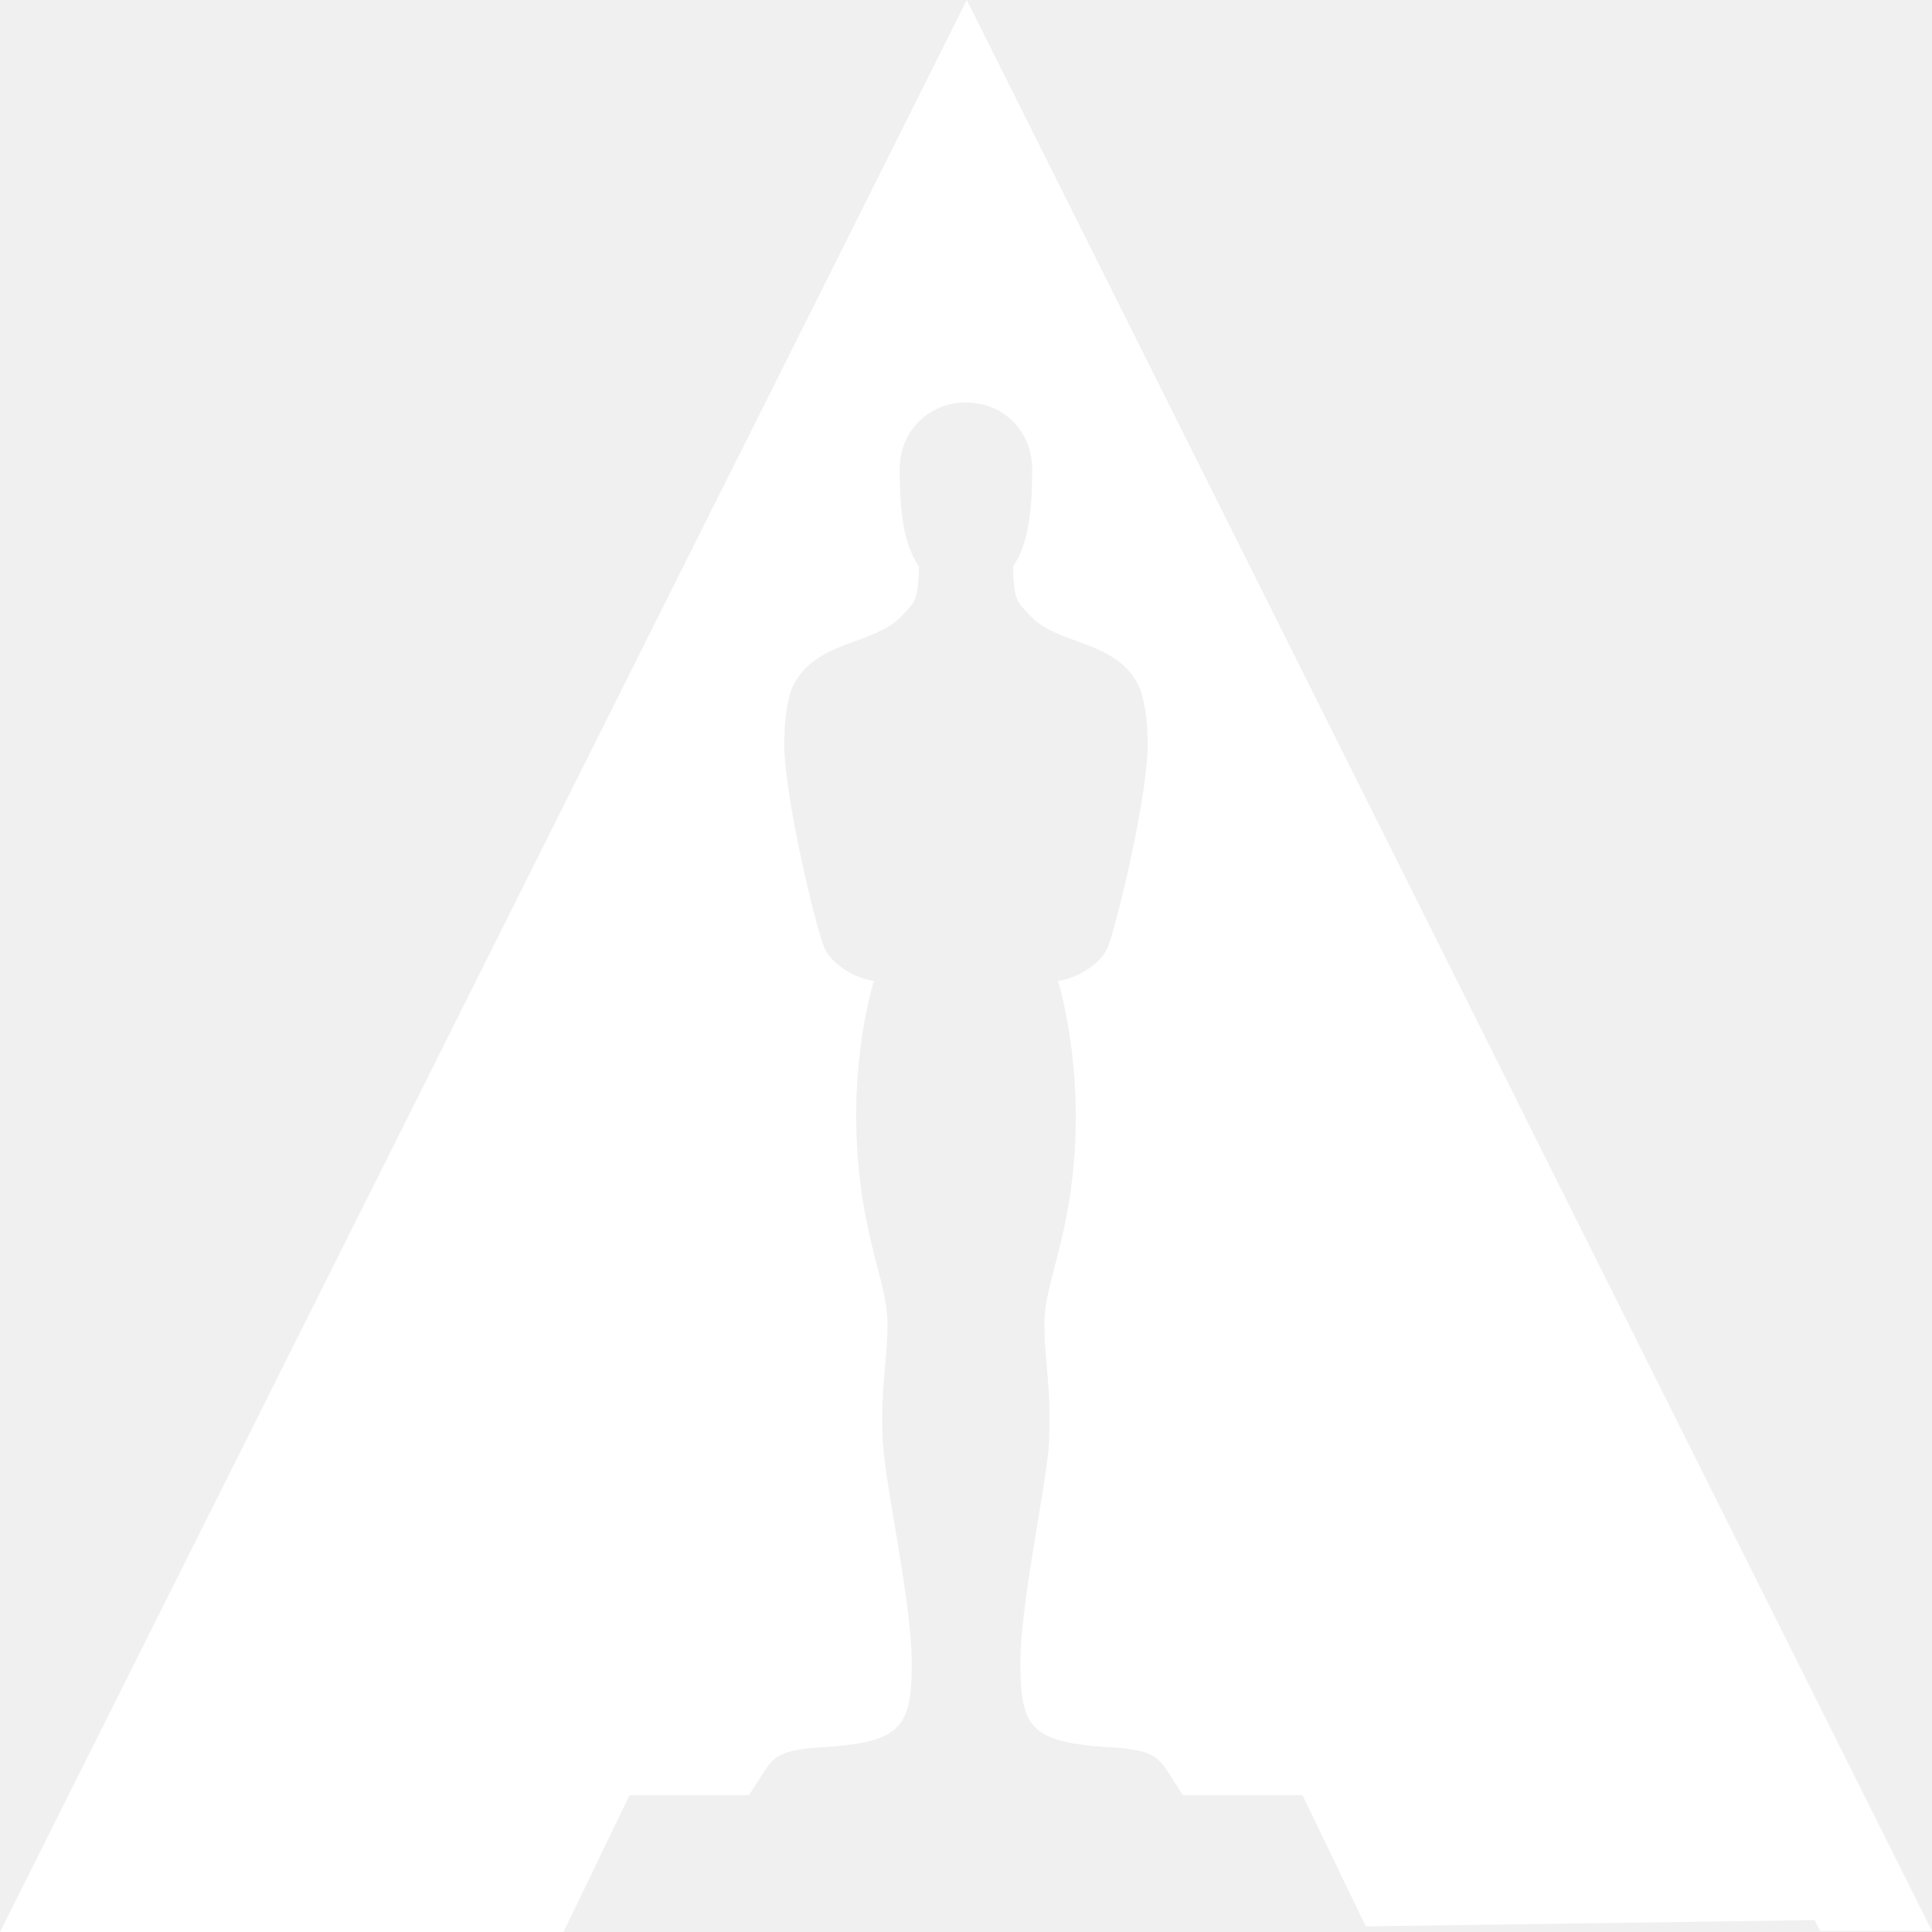
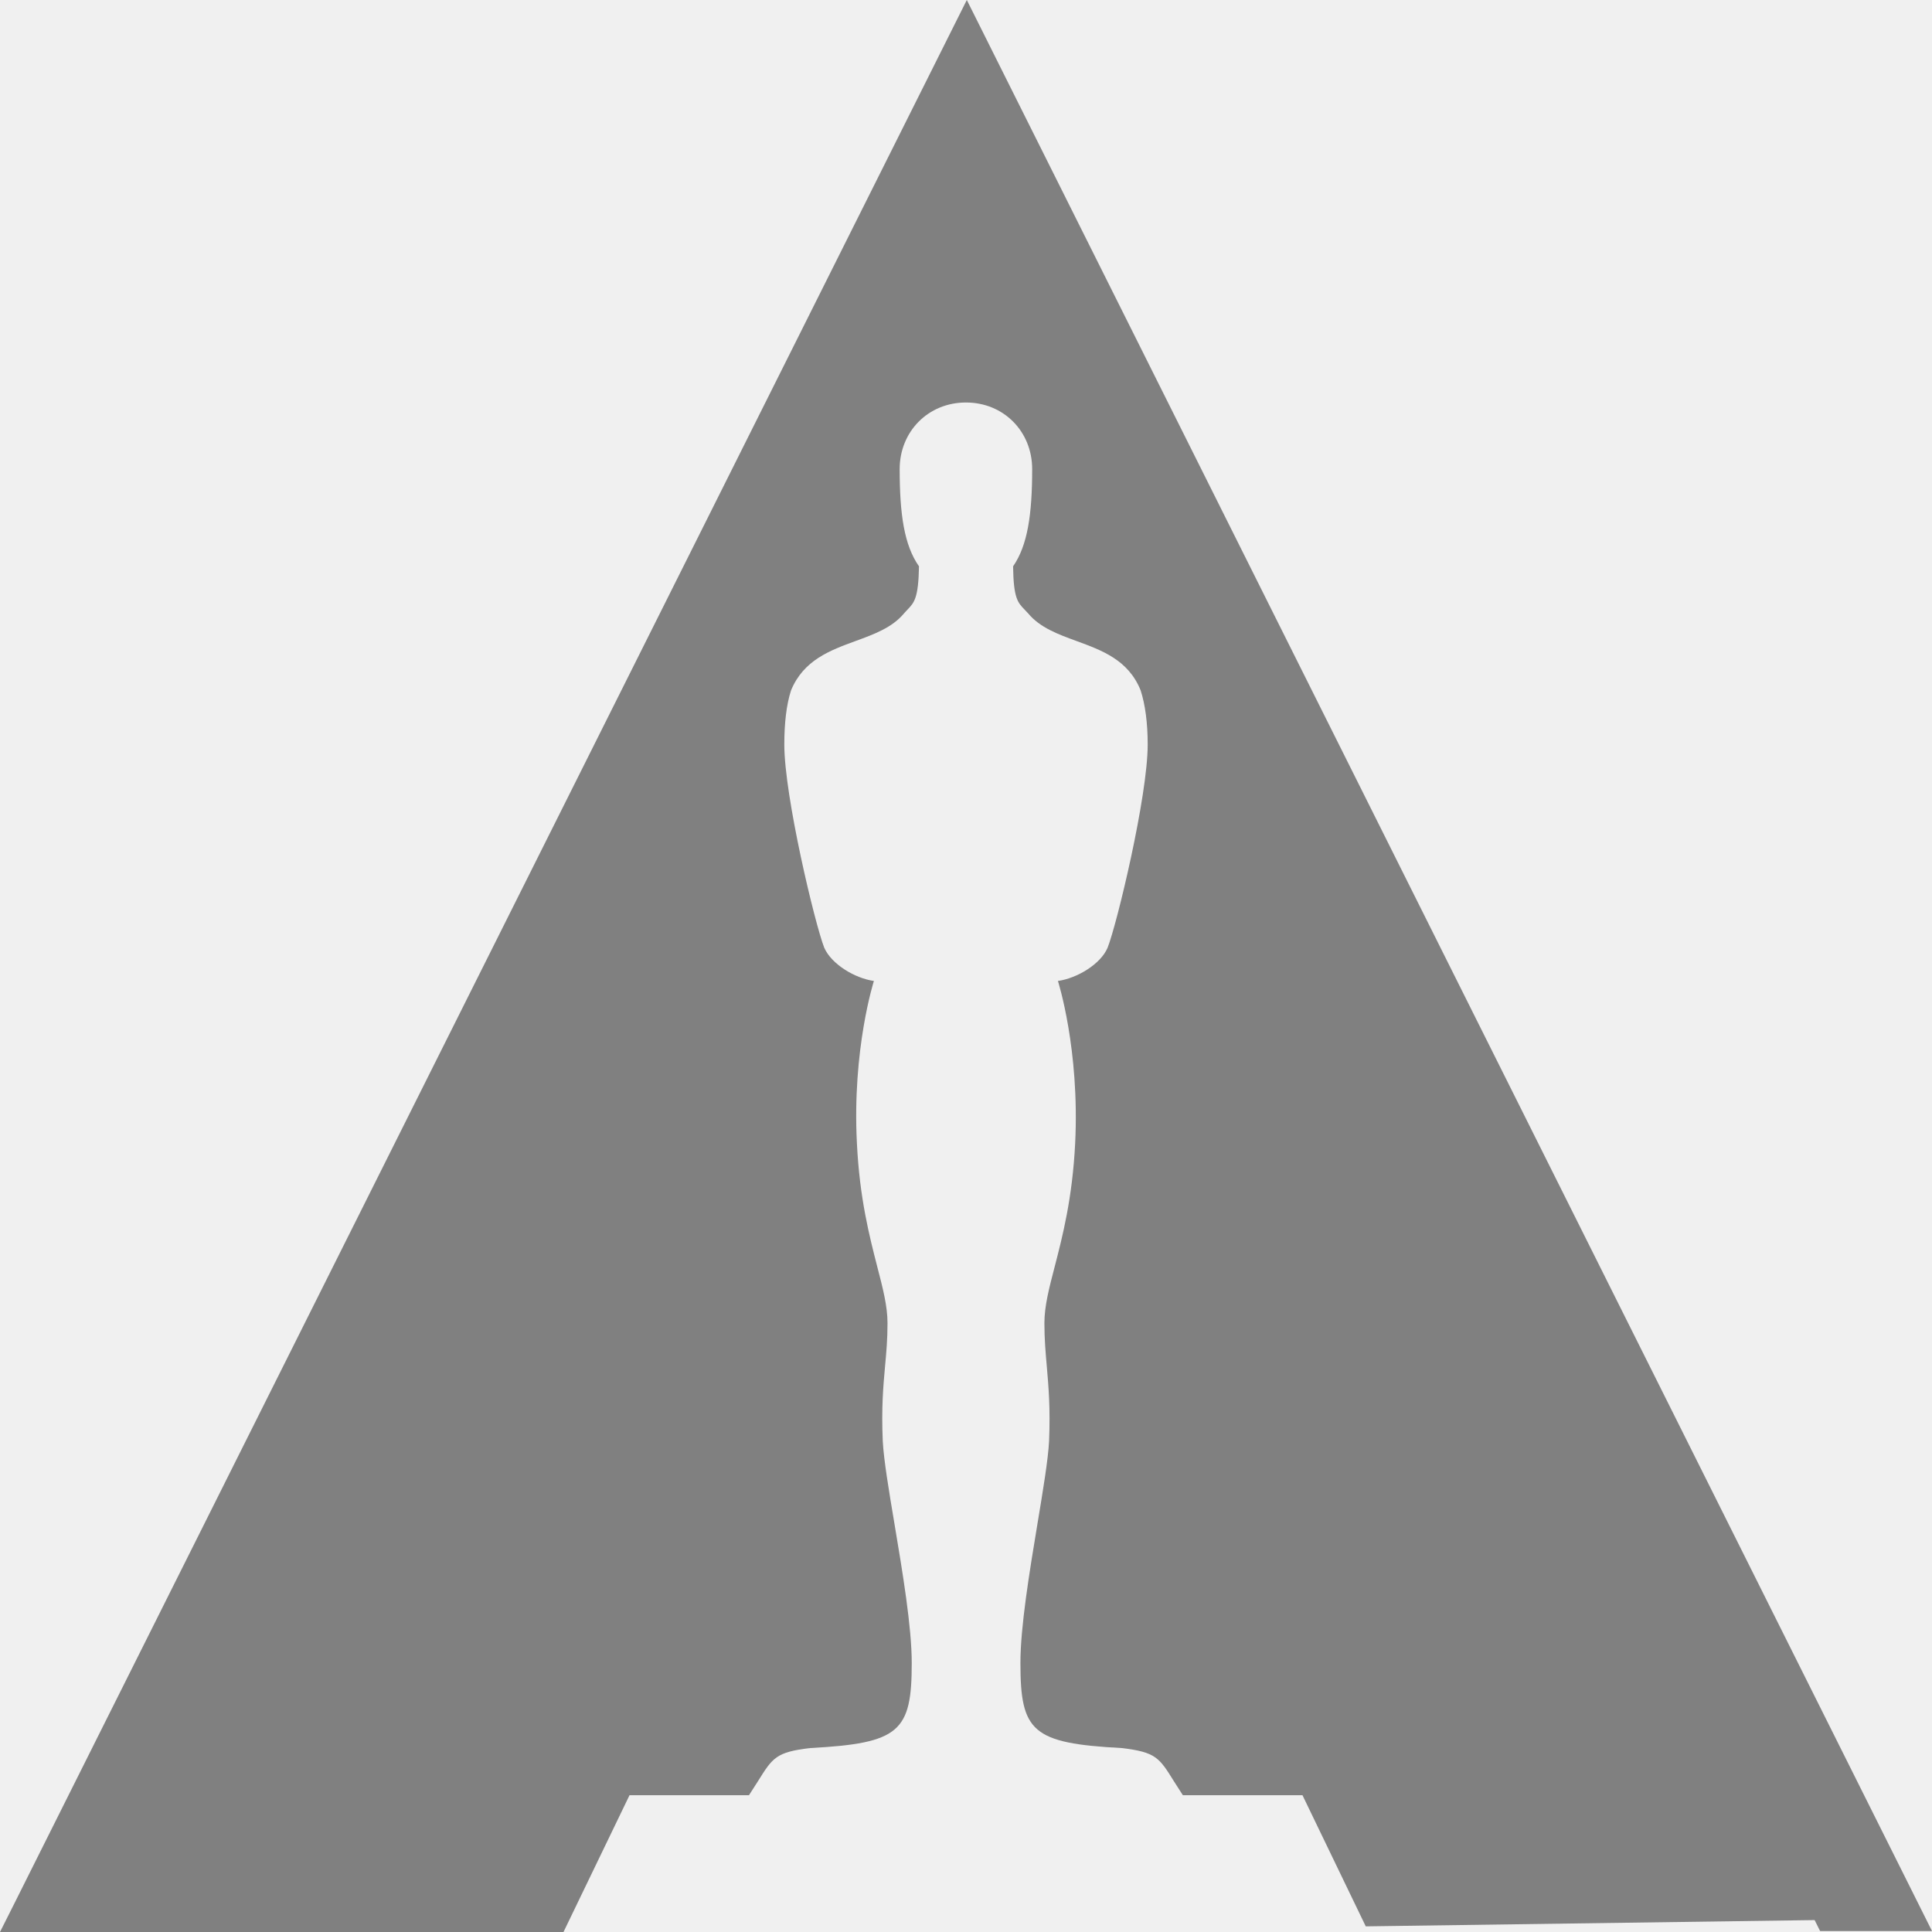
<svg xmlns="http://www.w3.org/2000/svg" width="24" height="24" viewBox="0 0 24 24" fill="none">
  <g clip-path="url(#clip0_12144_130603)">
-     <path fill-rule="evenodd" clip-rule="evenodd" d="M0 24L0.162 23.678L12.01 0L24 23.988H22.61L22.542 23.852L16.966 23.93L16.18 22.301H14.694C14.65 22.234 14.613 22.175 14.58 22.123C14.401 21.835 14.357 21.765 13.934 21.715C12.822 21.656 12.676 21.511 12.676 20.659C12.676 20.21 12.788 19.53 12.887 18.933C12.957 18.512 13.02 18.132 13.032 17.902C13.049 17.486 13.025 17.224 13.004 16.977C12.989 16.805 12.974 16.641 12.974 16.437C12.974 16.226 13.031 16.006 13.102 15.734C13.199 15.359 13.322 14.885 13.356 14.204C13.414 13.032 13.142 12.186 13.142 12.186C13.379 12.152 13.671 11.979 13.759 11.773C13.875 11.479 14.257 9.893 14.257 9.249C14.257 8.984 14.227 8.753 14.169 8.575C14.017 8.198 13.689 8.079 13.373 7.963C13.143 7.879 12.92 7.797 12.773 7.621C12.757 7.603 12.741 7.587 12.727 7.572C12.643 7.485 12.59 7.431 12.585 7.035C12.766 6.774 12.822 6.387 12.822 5.827C12.822 5.361 12.469 5 11.999 5C11.53 5 11.176 5.361 11.176 5.827C11.176 6.387 11.232 6.774 11.416 7.035C11.409 7.43 11.357 7.485 11.275 7.571C11.261 7.586 11.245 7.602 11.229 7.621C11.082 7.797 10.858 7.879 10.628 7.963C10.312 8.079 9.983 8.199 9.827 8.575C9.769 8.753 9.743 8.984 9.743 9.249C9.743 9.893 10.124 11.479 10.239 11.773C10.33 11.979 10.619 12.152 10.856 12.186C10.856 12.186 10.584 13.032 10.645 14.204C10.678 14.885 10.801 15.358 10.897 15.733C10.968 16.006 11.025 16.226 11.025 16.437C11.025 16.641 11.01 16.805 10.994 16.977C10.972 17.224 10.948 17.486 10.966 17.902C10.978 18.132 11.041 18.512 11.112 18.933C11.212 19.53 11.326 20.21 11.326 20.659C11.326 21.511 11.176 21.656 10.063 21.715C9.641 21.765 9.598 21.835 9.418 22.123C9.385 22.174 9.348 22.234 9.304 22.301H7.82L7 24H1.395H0Z" fill="white" />
+     <path fill-rule="evenodd" clip-rule="evenodd" d="M0 24L0.162 23.678L12.01 0L24 23.988H22.61L22.542 23.852L16.966 23.93L16.18 22.301H14.694C14.65 22.234 14.613 22.175 14.58 22.123C14.401 21.835 14.357 21.765 13.934 21.715C12.822 21.656 12.676 21.511 12.676 20.659C12.676 20.21 12.788 19.53 12.887 18.933C12.957 18.512 13.02 18.132 13.032 17.902C13.049 17.486 13.025 17.224 13.004 16.977C12.989 16.805 12.974 16.641 12.974 16.437C12.974 16.226 13.031 16.006 13.102 15.734C13.199 15.359 13.322 14.885 13.356 14.204C13.414 13.032 13.142 12.186 13.142 12.186C13.379 12.152 13.671 11.979 13.759 11.773C13.875 11.479 14.257 9.893 14.257 9.249C14.257 8.984 14.227 8.753 14.169 8.575C14.017 8.198 13.689 8.079 13.373 7.963C13.143 7.879 12.92 7.797 12.773 7.621C12.757 7.603 12.741 7.587 12.727 7.572C12.643 7.485 12.59 7.431 12.585 7.035C12.766 6.774 12.822 6.387 12.822 5.827C12.822 5.361 12.469 5 11.999 5C11.53 5 11.176 5.361 11.176 5.827C11.176 6.387 11.232 6.774 11.416 7.035C11.409 7.43 11.357 7.485 11.275 7.571C11.261 7.586 11.245 7.602 11.229 7.621C11.082 7.797 10.858 7.879 10.628 7.963C10.312 8.079 9.983 8.199 9.827 8.575C9.769 8.753 9.743 8.984 9.743 9.249C9.743 9.893 10.124 11.479 10.239 11.773C10.33 11.979 10.619 12.152 10.856 12.186C10.856 12.186 10.584 13.032 10.645 14.204C10.678 14.885 10.801 15.358 10.897 15.733C10.968 16.006 11.025 16.226 11.025 16.437C11.025 16.641 11.01 16.805 10.994 16.977C10.972 17.224 10.948 17.486 10.966 17.902C10.978 18.132 11.041 18.512 11.112 18.933C11.212 19.53 11.326 20.21 11.326 20.659C11.326 21.511 11.176 21.656 10.063 21.715C9.641 21.765 9.598 21.835 9.418 22.123C9.385 22.174 9.348 22.234 9.304 22.301H7.82L7 24H1.395H0Z" fill="gray" />
  </g>
  <defs>
    <clipPath id="clip0_12144_130603">
      <rect width="24" height="24" fill="white" />
    </clipPath>
  </defs>
</svg>
